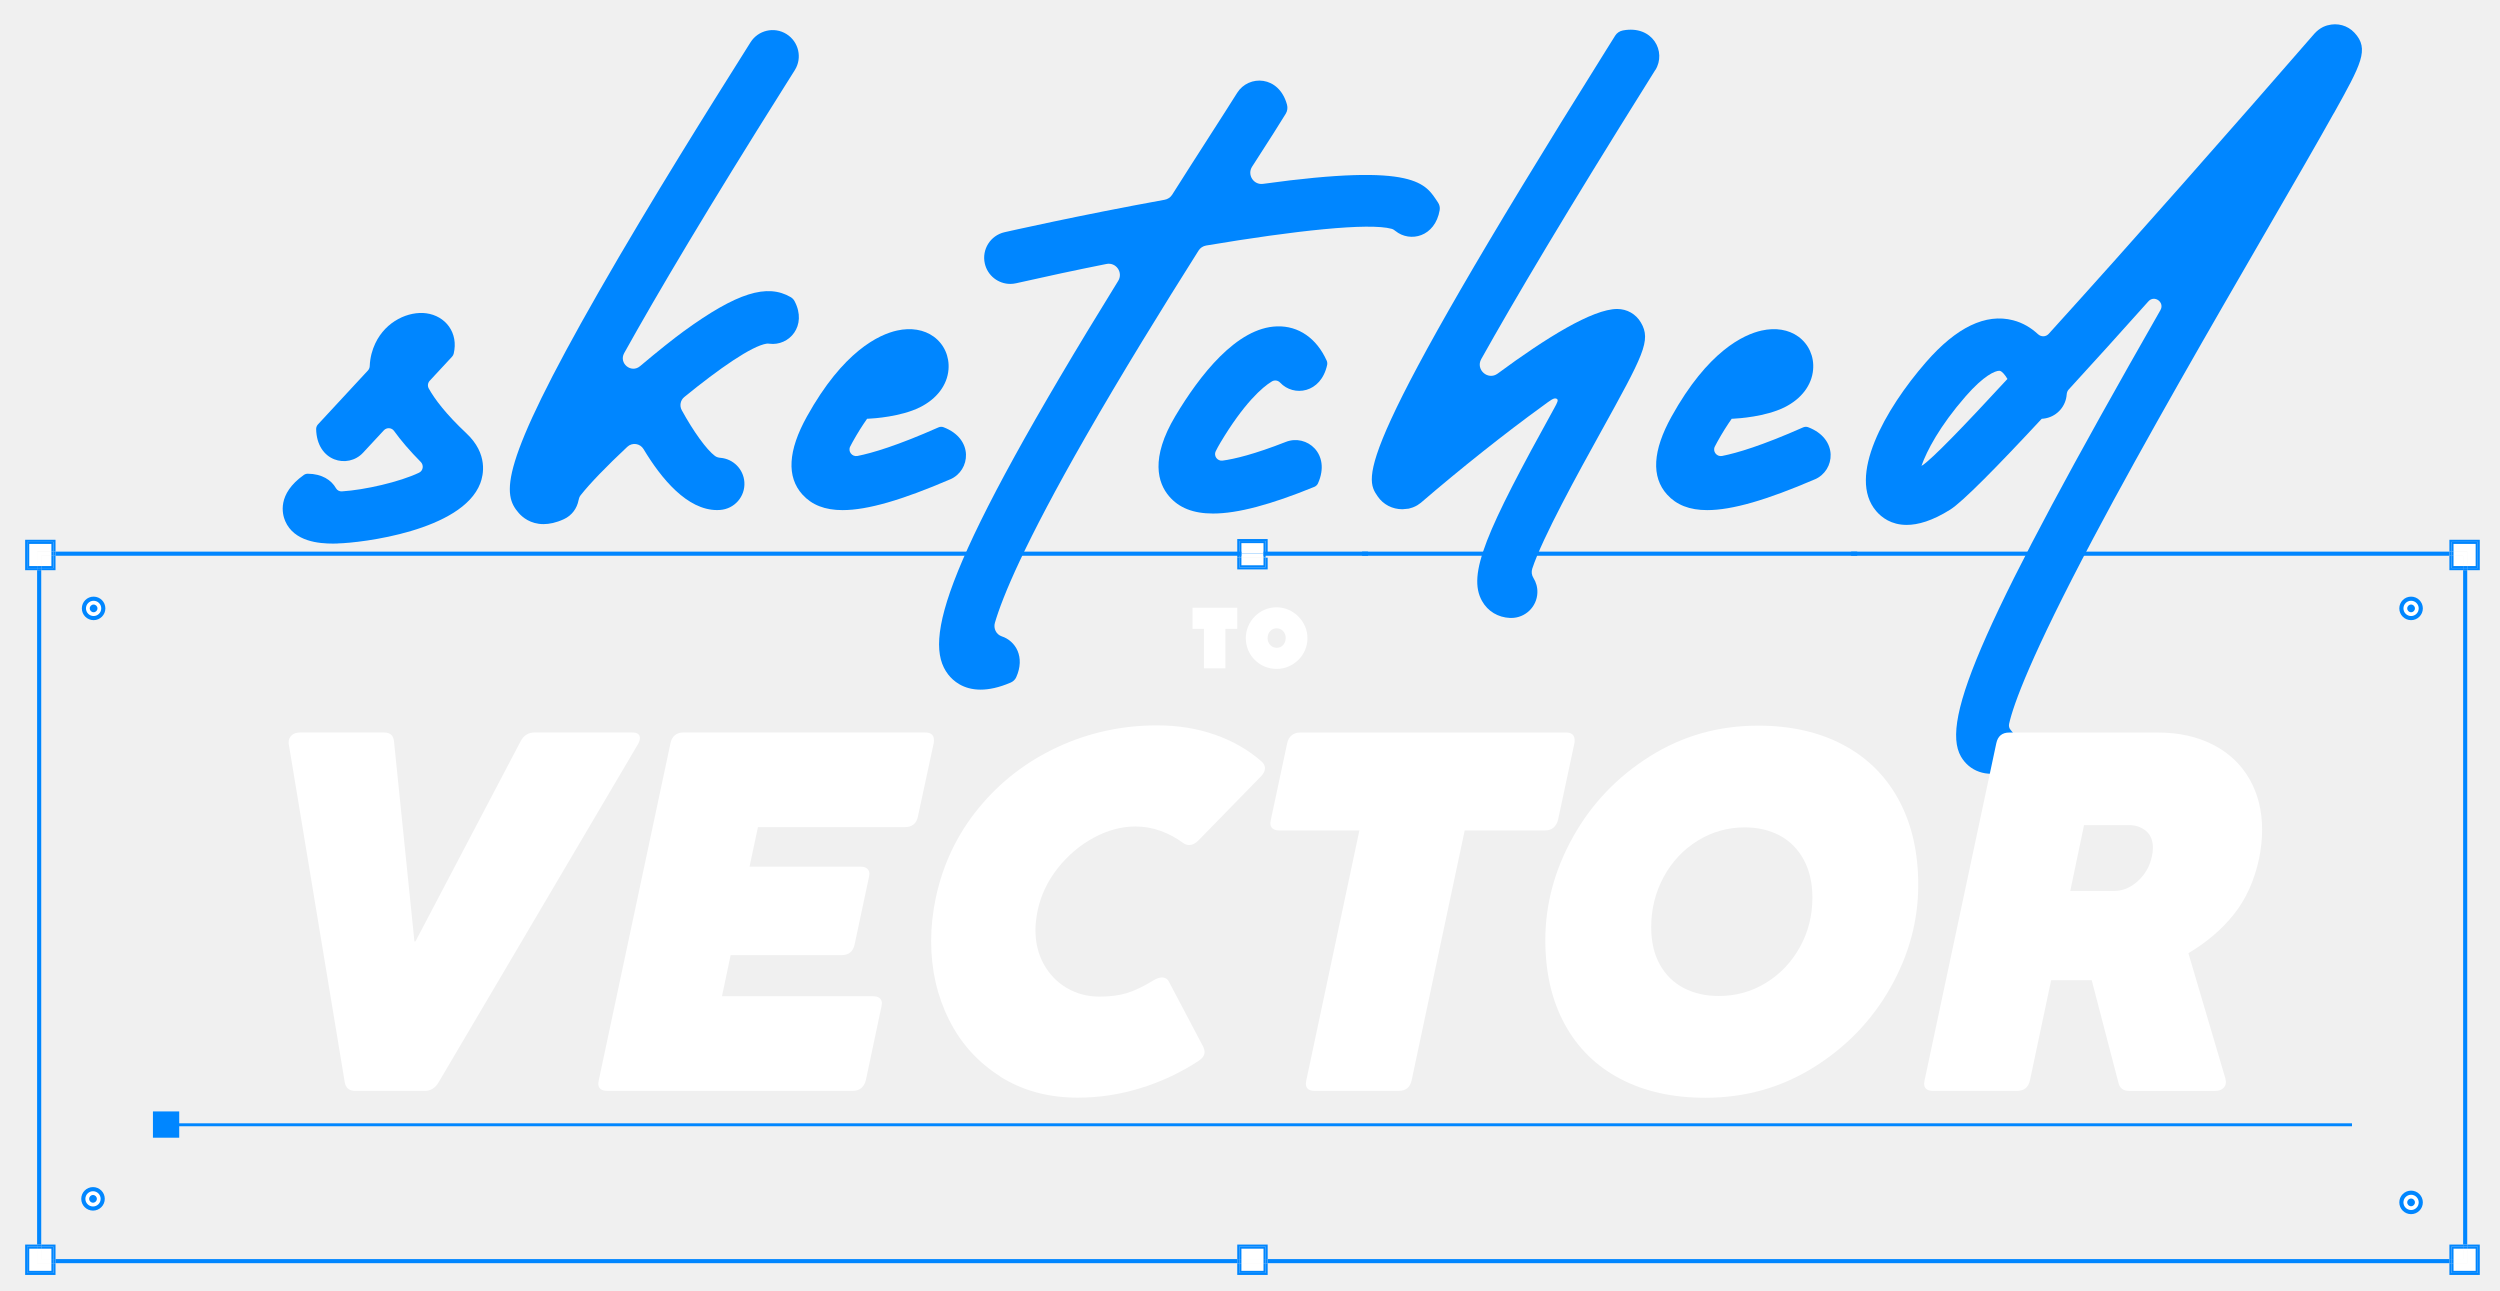
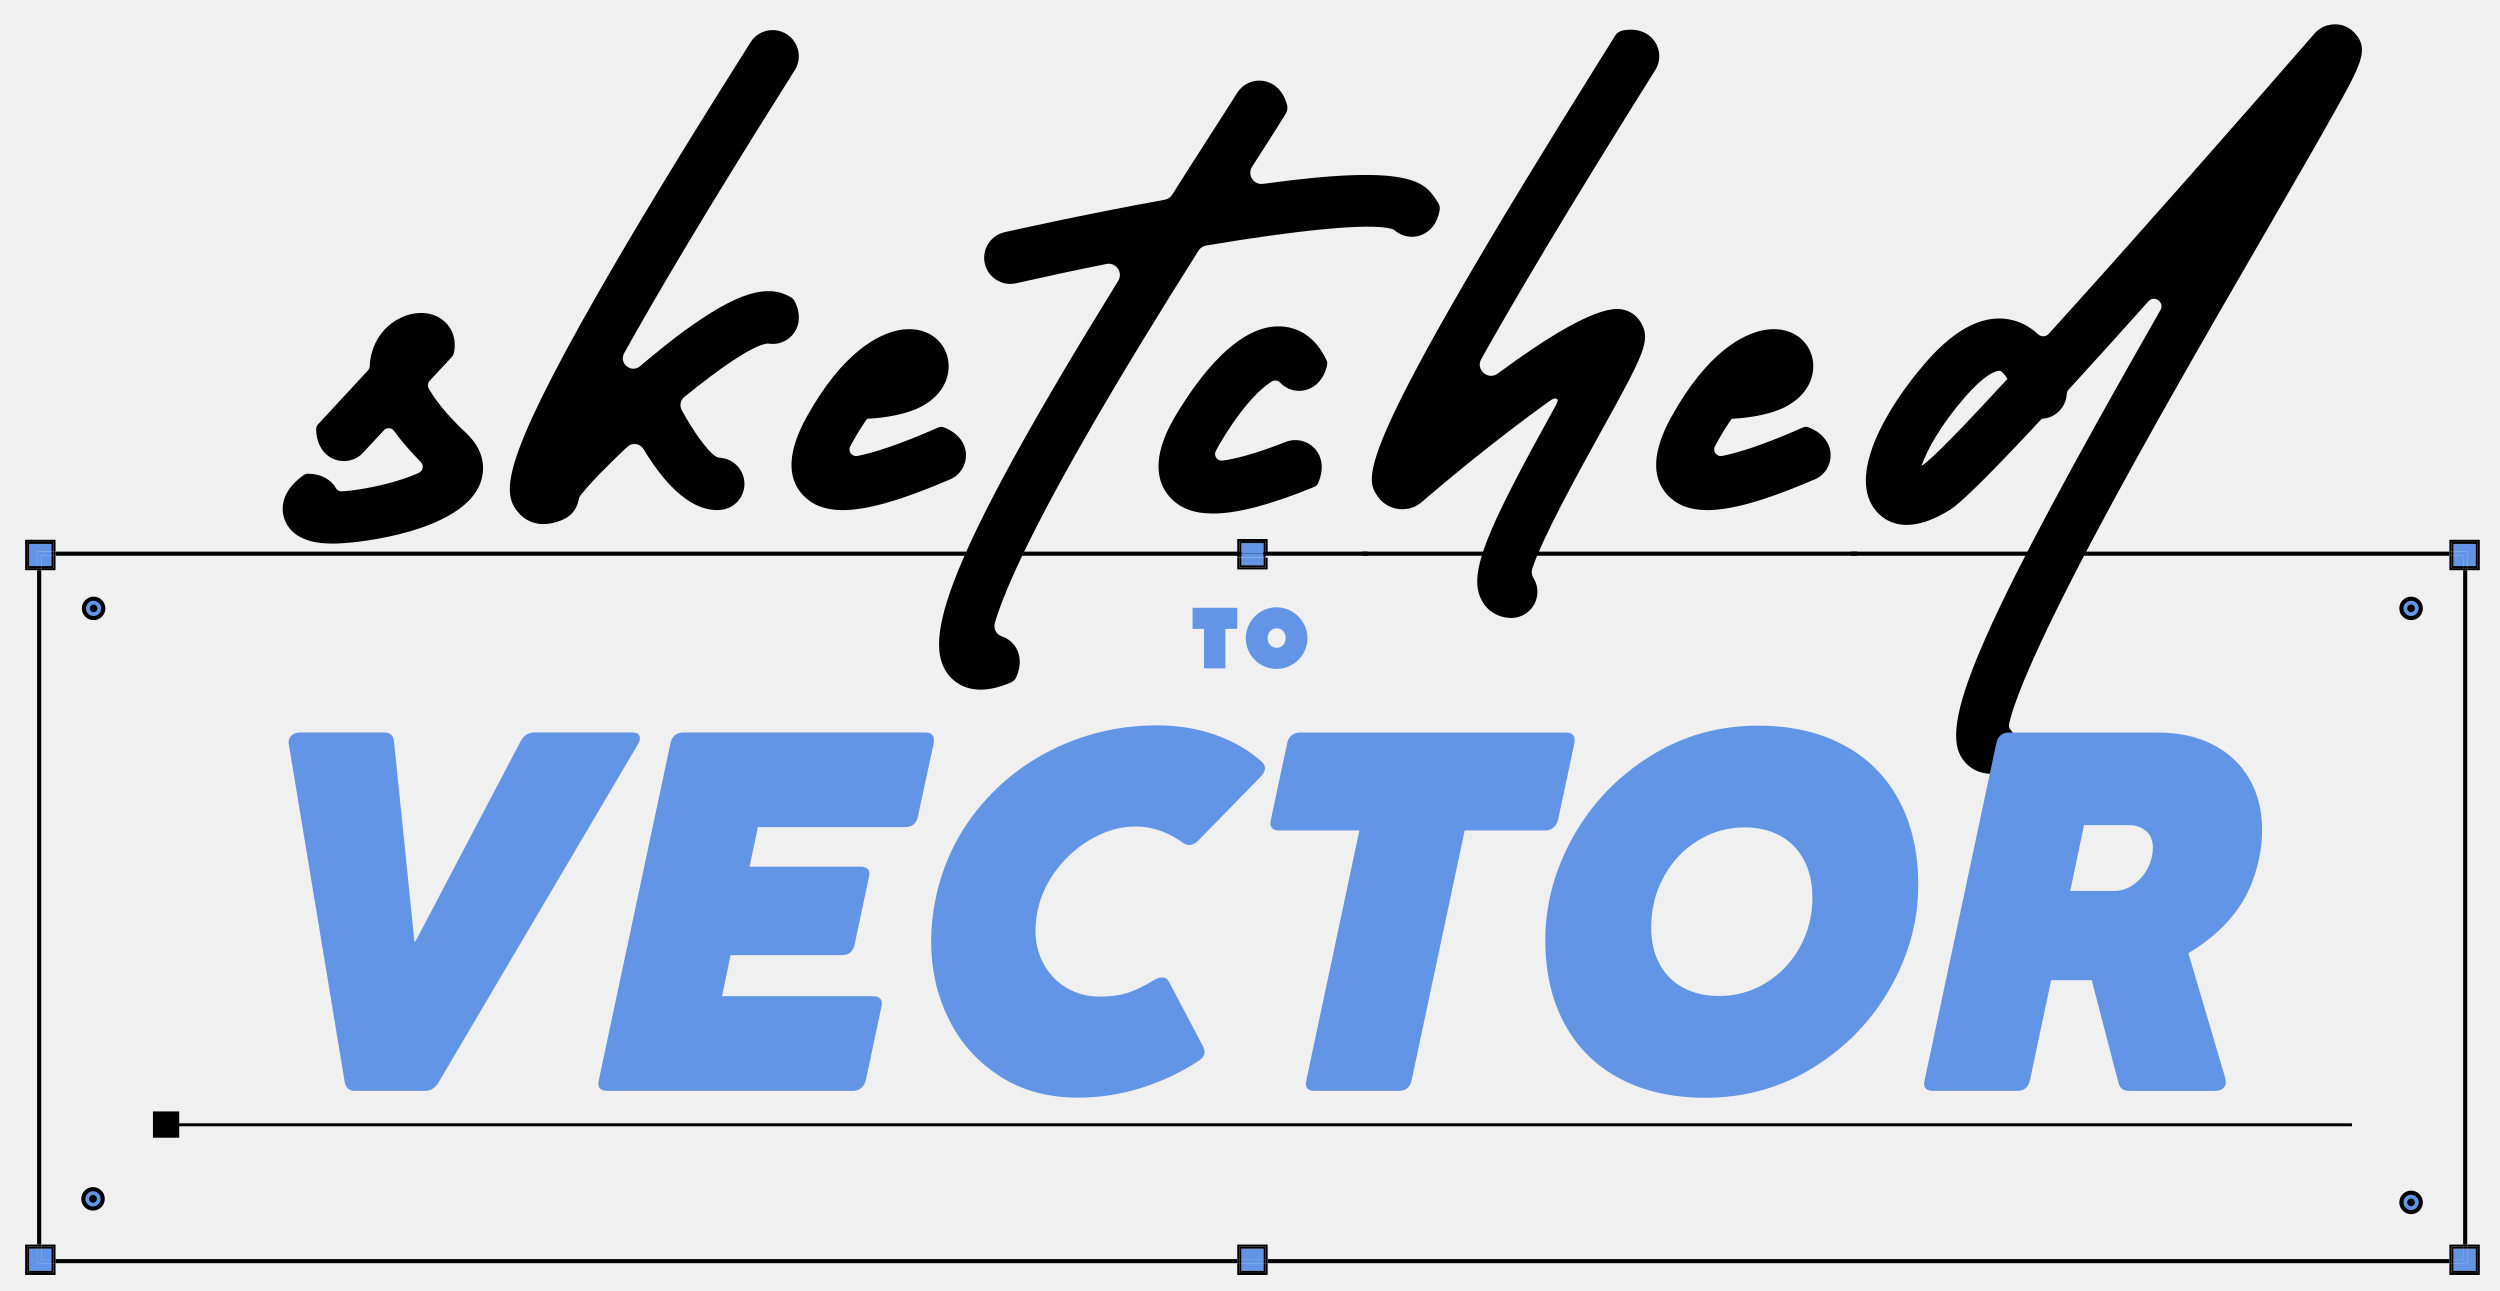
<svg xmlns="http://www.w3.org/2000/svg" id="Layer_1" version="1.1" viewBox="0 0 635.4 328.06">
  <defs>
    <style>
      .st0 {
        isolation: isolate;
      }

      .st1 {
-         fill: #fff;
+         fill: #6395e6;
      }

      .st2 {
-         fill: #0086ff;
+         fill: #000000;
      }
    </style>
  </defs>
  <g class="st0">
    <g class="st0">
      <path class="st2" d="M85.81,138.14c-.34,0-.74.02-1.19.02-3.48,0-9.87-.48-12.13-5.72-.76-1.77-2.1-6.86,4.71-11.71.29-.21.66-.33,1.02-.33,3.61.03,6,1.61,7.18,3.7.3.53.89.83,1.5.79,5.82-.37,14.67-2.4,19.59-4.74,1.06-.5,1.28-1.9.45-2.74-2.78-2.81-5.02-5.43-6.8-7.9-.62-.85-1.87-.91-2.59-.13l-5.28,5.69c-3.84,4.14-11.74,2.29-11.92-6.02,0-.43.17-.86.46-1.18l12.72-13.73c.27-.29.42-.69.44-1.09.09-2.25.65-4.16,1.41-5.77,2.73-5.77,8.57-8.22,12.92-7.66,4.94.64,8.28,4.98,7.01,10.27-.07.29-.22.55-.42.77l-5.67,6.11c-.5.54-.6,1.33-.25,1.96,1.51,2.71,4.33,6.48,9.57,11.4,5.58,5.24,4.32,10.65,3.52,12.73-4.63,12.04-30.17,15.13-36.25,15.26v.02Z" />
      <path class="st2" d="M200.97,75.52c.41.24.77.61.99,1.04,3.27,6.28-1.41,11.46-6.42,10.8-.22-.03-.44-.05-.67-.02-3.79.56-12.17,6.4-20.95,13.57-1,.81-1.26,2.23-.64,3.35,2.92,5.34,6.3,10.05,8.44,11.63.41.3.9.43,1.41.47,3.21.27,5.83,2.86,6.06,6.17.25,3.67-2.52,6.83-6.18,7.08-.25.02-.49.03-.74.03-7.61,0-14.18-7.96-18.71-15.5-.88-1.46-2.87-1.75-4.12-.58-5.18,4.85-9.52,9.32-11.88,12.33-.29.37-.43.8-.52,1.26-.39,2.05-1.7,3.88-3.74,4.81-1.98.91-3.7,1.25-5.17,1.25-3.34,0-5.38-1.79-6.27-2.8-4.19-4.79-5.19-11.62,20.28-56.17,13.42-23.48,29.38-48.81,36.19-59.63l2.41-3.84c1.95-3.11,6.04-4.06,9.16-2.11,3.11,1.95,4.06,6.05,2.11,9.16l-2.44,3.88c-19.59,31.11-32.48,52.85-40.93,68.05-1.43,2.58,1.79,5.22,4.04,3.31,4.6-3.88,8.65-7.09,11.13-8.89,13.51-9.82,21.16-12.13,27.14-8.66h.02Z" />
      <path class="st2" d="M241.49,121.83c-12.21,5.25-21,7.82-27.33,7.82-4.55,0-7.83-1.33-10.21-3.95-4.06-4.49-3.68-11.16,1.12-19.81,9.24-16.66,18.33-20.86,22.92-21.88,3.54-.79,6.85-.24,9.31,1.54,2.64,1.91,4.05,5.05,3.77,8.38-.33,3.97-2.99,7.47-7.29,9.6-4.83,2.39-11.71,2.83-13.03,2.89-.12,0-.24.01-.36,0-1.19,1.68-2.42,3.63-3.69,5.91-.22.41-.43.79-.61,1.15-.64,1.24.46,2.67,1.83,2.41,3.75-.74,10.13-2.63,20.59-7.26.4-.18.88-.21,1.29-.05,7.78,2.96,6.89,11.03,1.69,13.26h0Z" />
      <path class="st2" d="M365.92,53.36c-1.18,6.9-7.55,8.34-11.25,5.35-.29-.24-.6-.45-.96-.55-5.75-1.6-24.57.45-47.14,4.24-.8.13-1.51.6-1.94,1.28-9.09,14.4-19.52,31.28-28.76,47.42-15.5,27.05-21.08,40.58-23.01,47.2-.41,1.42.33,2.96,1.74,3.43,3.53,1.17,6,5.23,3.68,10.4-.27.61-.81,1.1-1.42,1.36-3.01,1.29-5.53,1.79-7.63,1.79-4.46,0-7-2.25-8.26-3.88-6.55-8.5-1.13-28.22,43.23-100.01,1.31-2.12-.53-4.79-2.98-4.3-7.72,1.54-15.47,3.2-22.96,4.9-.5.11-.99.17-1.48.17-3.04,0-5.78-2.09-6.48-5.18-.81-3.58,1.43-7.14,5.01-7.96.21-.05,19.23-4.36,40.7-8.25.78-.14,1.47-.6,1.9-1.27,3.05-4.81,6.23-9.81,9.58-15.01,3-4.67,5.39-8.4,6.94-10.88,2.91-4.65,10.62-4.47,12.67,2.97.21.78.12,1.61-.3,2.3-1.37,2.28-4.25,6.77-8.13,12.8-.14.22-.29.45-.44.68-1.31,2.05.38,4.7,2.78,4.37,39.17-5.42,41.27,0,44.44,4.69.39.57.58,1.27.46,1.96v-.02Z" />
      <path class="st2" d="M308.99,114.67c-.59,1.2.41,2.57,1.73,2.4,3-.4,8.02-1.59,16.1-4.76,5.25-2.06,11.55,3.01,8.15,10.56-.18.39-.53.71-.92.87-11.08,4.53-19.5,6.78-25.75,6.78-5.06,0-8.69-1.47-11.18-4.41-2.83-3.33-4.84-9.58,1.63-20.41,6.12-10.24,15.57-22.49,25.86-22.75,5.41-.16,10.02,3.01,12.58,8.71.15.33.19.72.12,1.08-1.58,7.26-8.53,8.17-11.96,4.5-.54-.58-1.4-.7-2.08-.3-2.44,1.46-7.13,5.58-13.1,15.58-.47.79-.86,1.51-1.17,2.15h0Z" />
      <path class="st2" d="M420.68,17.83l-1.39,2.23c-21.03,33.58-34.37,56.1-42.82,71.21-1.49,2.67,1.72,5.5,4.18,3.68,12.26-9.06,24.14-16.42,30.37-16.42,2.51,0,4.76,1.28,6.02,3.43,2.69,4.56.7,8.17-10.35,28.15-5.36,9.7-14.67,26.53-17.25,34.42-.26.79-.15,1.65.29,2.35.69,1.1,1.07,2.41,1.01,3.81-.15,3.57-3.09,6.37-6.64,6.37h-.28c-3.08-.13-5.68-1.69-7.14-4.3-3.81-6.77,1-17.64,18.38-49.08.76-1.37,1.06-2,.65-2.29-.7-.49-1.72.42-3.54,1.74-9.51,6.88-20.98,15.99-31.05,24.66-.09.08-.2.13-.3.21-.19.15-.39.29-.6.42-.18.11-.36.2-.55.29-.2.1-.4.19-.6.26-.22.08-.44.14-.67.2-.13.03-.24.09-.37.11-.08.02-.16,0-.25.02-.19.03-.39.04-.58.06-.25.02-.51.07-.76.07-2.54,0-4.87-1.18-6.3-3.28-3.32-4.86-6.76-9.87,57.91-113.15l2.47-3.95c.43-.69,1.14-1.15,1.94-1.31,7.6-1.44,11.17,5.43,8.25,10.09h-.03Z" />
      <path class="st2" d="M461.25,121.83c-12.21,5.25-21,7.82-27.33,7.82-4.55,0-7.83-1.33-10.21-3.95-4.06-4.49-3.68-11.16,1.12-19.81,9.24-16.66,18.33-20.86,22.92-21.88,3.54-.79,6.85-.24,9.31,1.54,2.64,1.91,4.05,5.05,3.76,8.38-.33,3.97-2.99,7.47-7.29,9.6-4.83,2.39-11.71,2.83-13.03,2.89-.12,0-.24.01-.36,0-1.19,1.68-2.42,3.63-3.68,5.91-.22.41-.43.79-.61,1.15-.64,1.24.46,2.67,1.83,2.41,3.75-.74,10.13-2.63,20.59-7.26.4-.18.88-.21,1.29-.05,7.78,2.96,6.89,11.03,1.69,13.26h0Z" />
      <path class="st2" d="M593.16,28.77c-4.25,7.63-10.31,18.1-17.32,30.21-13.57,23.45-30.47,52.64-43.8,77.79-15.92,30.03-20.3,42.27-21.4,47.17-.13.57,0,1.17.4,1.6,2.18,2.39,2.63,6.38-.58,10-.23.26-.55.47-.89.58-4.73,1.48-9.02-.12-11.17-3.83-5.34-9.27,5.78-34.82,50.7-113.48,1.13-1.98-1.54-3.92-3.06-2.22-6.95,7.78-13.87,15.44-20.28,22.43-.31.34-.46.78-.49,1.24-.2,2.89-2.29,5.41-5.26,6.04-.37.08-.73.12-1.09.14-11.28,12.14-20.1,21.11-23.24,23.08-4.58,2.88-8.22,3.89-11.08,3.89-3.91,0-6.36-1.89-7.74-3.5-7.43-8.69,2.17-25.83,12.65-37.86,7.73-8.88,15.18-12.46,22.14-10.65,2.53.66,4.62,1.95,6.33,3.54.79.73,1.99.71,2.71-.08,21.03-23.18,47.95-53.75,67.53-76.3,0,0,.01-.02.02-.02.02-.02.04-.04.05-.06.02-.02.05-.04.07-.06.24-.27.5-.51.79-.74.08-.07.17-.13.26-.2.27-.2.55-.37.85-.53.05-.03.11-.07.16-.09h0c.38-.18.76-.32,1.15-.43h.04c2.45-.68,5.06.01,6.81,1.9,3.84,4.14,1.73,7.92-5.26,20.48v-.04ZM510.21,96.31c-.66-1.11-1.36-1.91-1.91-2.05-.05-.01-.12-.02-.2-.02-.97,0-3.84,1.12-8.55,6.53-6.59,7.57-9.83,13.79-11.19,17.64.08-.05.17-.1.26-.16,2.45-1.6,10.58-9.99,21.6-21.95h-.01Z" />
    </g>
  </g>
  <g>
    <g>
      <path class="st1" d="M107.91,277.26h-17.63c-1.51,0-2.4-.73-2.66-2.21l-14.2-85.77c-.04-.13-.06-.32-.06-.58,0-.73.26-1.34.78-1.82.52-.48,1.23-.71,2.14-.71h21.33c1.56,0,2.4.76,2.53,2.27l5.19,50.83h.26l26.71-50.83c.78-1.51,1.97-2.27,3.57-2.27h24.83c1.3,0,1.94.48,1.94,1.43,0,.48-.19,1.04-.58,1.69l-50.57,85.77c-.86,1.47-2.05,2.21-3.57,2.21h-.01Z" />
      <path class="st1" d="M218.9,276.54c-.56.48-1.28.71-2.14.71h-62.43c-1.51,0-2.27-.63-2.27-1.88,0-.13.04-.41.13-.84l18.22-85.64c.17-.86.54-1.53,1.1-2.01.56-.48,1.3-.71,2.2-.71h61.46c1.47,0,2.2.65,2.2,1.94,0,.35-.02.61-.06.78l-4.02,18.67c-.17.87-.54,1.52-1.1,1.98-.56.45-1.28.68-2.14.68h-37.41l-2.14,10.05h28.2c.73,0,1.3.16,1.69.49.39.32.58.79.58,1.39,0,.13-.04.41-.13.84l-3.63,17.05c-.39,1.82-1.49,2.72-3.31,2.72h-28.2l-2.2,10.44h38.38c.73,0,1.3.16,1.69.49.39.32.58.77.58,1.33,0,.13-.04.41-.13.84l-3.95,18.67c-.22.87-.61,1.54-1.17,2.01h0Z" />
      <path class="st1" d="M254.23,273.59c-5.66-3.57-10.01-8.37-13.03-14.42-3.03-6.05-4.54-12.71-4.54-19.97,0-3.63.39-7.28,1.17-10.96,1.82-8.6,5.46-16.23,10.92-22.88,5.47-6.66,12.16-11.82,20.06-15.49,7.91-3.67,16.34-5.51,25.28-5.51,5.32,0,10.24.8,14.78,2.4,4.54,1.6,8.47,3.87,11.8,6.81.56.52.84,1.08.84,1.69,0,.69-.37,1.4-1.1,2.14l-15.82,16.21c-.78.78-1.56,1.17-2.33,1.17-.56,0-1.1-.19-1.62-.58-1.69-1.25-3.57-2.26-5.64-3.01-2.08-.76-4.21-1.13-6.42-1.13-3.54,0-7.08.95-10.6,2.85-3.52,1.9-6.58,4.5-9.17,7.78-2.59,3.29-4.3,6.92-5.12,10.89-.35,1.82-.52,3.41-.52,4.8,0,3.24.71,6.15,2.14,8.72,1.43,2.57,3.38,4.58,5.87,6.03s5.24,2.17,8.27,2.17c2.64,0,4.94-.29,6.9-.88s4.29-1.7,6.97-3.34c.73-.43,1.4-.65,2.01-.65.82,0,1.43.39,1.81,1.17l8.62,16.34c.26.52.39,1,.39,1.43,0,.82-.48,1.56-1.43,2.21-4.62,3.03-9.56,5.35-14.81,6.97s-10.58,2.43-15.98,2.43c-7.48,0-14.05-1.78-19.71-5.35v-.04h.01Z" />
      <path class="st1" d="M355.49,277.26h-21.33c-1.51,0-2.27-.63-2.27-1.88,0-.13.04-.41.13-.84l13.48-63.47h-20.36c-.74,0-1.3-.16-1.69-.49-.39-.32-.58-.79-.58-1.39,0-.13.04-.41.13-.84l4.15-19.45c.17-.86.55-1.53,1.14-2.01.58-.48,1.31-.71,2.17-.71h67.55c1.47,0,2.2.65,2.2,1.94,0,.35-.02.61-.06.78l-4.15,19.45c-.22.87-.61,1.53-1.17,2.01-.56.48-1.28.71-2.14.71h-20.42l-13.48,63.47c-.39,1.82-1.49,2.72-3.31,2.72h0Z" />
      <path class="st1" d="M411.79,274.18c-6.12-3.22-10.82-7.84-14.1-13.87-3.29-6.03-4.93-13.15-4.93-21.36,0-9.12,2.36-17.88,7.07-26.29,4.71-8.41,11.21-15.21,19.48-20.42,8.28-5.21,17.45-7.81,27.52-7.81,8.3,0,15.51,1.63,21.65,4.89,6.14,3.26,10.85,7.94,14.13,14.03,3.29,6.09,4.93,13.29,4.93,21.59,0,9.08-2.36,17.77-7.07,26.09-4.71,8.32-11.21,15.06-19.48,20.23-8.28,5.16-17.47,7.75-27.58,7.75-8.3,0-15.51-1.61-21.62-4.83h0ZM448.84,249.8c3.63-2.23,6.5-5.25,8.62-9.08s3.18-8.01,3.18-12.54c0-3.76-.74-6.99-2.21-9.69s-3.5-4.74-6.09-6.13c-2.59-1.38-5.55-2.07-8.88-2.07-4.32,0-8.31,1.12-11.96,3.37s-6.54,5.32-8.65,9.21-3.18,8.15-3.18,12.77c0,3.72.73,6.89,2.21,9.53,1.47,2.64,3.5,4.62,6.09,5.96s5.55,2.01,8.88,2.01c4.37,0,8.36-1.11,11.99-3.34Z" />
      <path class="st1" d="M489.03,275.38c0-.13.04-.41.13-.84l18.22-85.64c.39-1.82,1.49-2.72,3.31-2.72h37.67c5.4,0,10.11,1.04,14.13,3.11s7.1,4.98,9.24,8.72,3.21,8.03,3.21,12.87c0,2.38-.26,4.84-.78,7.39-1.21,5.58-3.34,10.28-6.39,14.1-3.05,3.83-6.9,7.12-11.57,9.89l9.4,31.83c.09.43.13.74.13.91,0,.69-.25,1.24-.75,1.65s-1.18.62-2.04.62h-21.78c-1.47,0-2.38-.67-2.72-2.01l-6.81-26.13h-10.31l-5.38,25.41c-.39,1.82-1.49,2.72-3.31,2.72h-21.33c-1.51,0-2.27-.63-2.27-1.88h0ZM543.39,223.9c1.84-1.69,3.02-3.76,3.53-6.22.17-.69.26-1.43.26-2.2,0-1.9-.6-3.34-1.78-4.31-1.19-.97-2.63-1.46-4.31-1.46h-11.41l-3.5,16.73h11.15c2.2,0,4.22-.84,6.06-2.53h0Z" />
    </g>
    <g>
      <g>
        <rect class="st2" x="43.32" y="285.5" width="554.46" height=".75" />
        <rect class="st2" x="38.87" y="282.48" width="6.68" height="6.68" />
      </g>
      <g>
        <rect class="st2" x="9.43" y="144.92" width="1.05" height="171.4" />
        <path class="st2" d="M470.48,140.2v1.05h152.05v-1.05h-152.05Z" />
        <rect class="st2" x="322.19" y="320.01" width="300.35" height="1.04" />
        <rect class="st2" x="14.11" y="140.2" width="333.59" height="1.05" />
        <rect class="st2" x="14.11" y="320.01" width="300.35" height="1.04" />
        <rect class="st2" x="626.03" y="144.92" width="1.04" height="171.4" />
        <rect class="st2" x="346.18" y="140.2" width="125.85" height="1.05" />
        <polygon class="st1" points="9.43 317.36 7.43 317.36 7.43 323 13.07 323 13.07 321.06 9.43 321.06 9.43 317.36" />
        <rect class="st1" x="10.48" y="317.36" width="2.59" height="2.65" />
        <polygon class="st1" points="9.43 321.06 13.07 321.06 13.07 320.01 10.48 320.01 10.48 317.36 9.43 317.36 9.43 321.06" />
        <polygon class="st2" points="13.59 316.84 13.59 320.01 14.11 320.01 14.11 316.32 10.48 316.32 10.48 316.84 13.59 316.84" />
        <polygon class="st2" points="13.59 323.52 6.91 323.52 6.91 316.84 9.43 316.84 9.43 316.32 6.39 316.32 6.39 324.04 14.11 324.04 14.11 321.06 13.59 321.06 13.59 323.52" />
        <rect class="st2" x="13.59" y="320.01" width=".52" height="1.04" />
        <rect class="st2" x="9.43" y="316.32" width="1.05" height=".52" />
        <polygon class="st2" points="13.07 323 7.43 323 7.43 317.36 9.43 317.36 9.43 316.84 6.91 316.84 6.91 323.52 13.59 323.52 13.59 321.06 13.07 321.06 13.07 323" />
        <polygon class="st2" points="10.48 316.84 10.48 317.36 13.07 317.36 13.07 320.01 13.59 320.01 13.59 316.84 10.48 316.84" />
        <rect class="st2" x="9.43" y="316.84" width="1.05" height=".52" />
        <rect class="st2" x="13.07" y="320.01" width=".52" height="1.04" />
        <polygon class="st1" points="13.07 140.2 13.07 138.24 7.43 138.24 7.43 143.87 9.43 143.87 9.43 140.2 13.07 140.2" />
        <rect class="st1" x="10.48" y="141.25" width="2.59" height="2.63" />
        <polygon class="st1" points="9.43 140.2 9.43 143.87 10.48 143.87 10.48 141.25 13.07 141.25 13.07 140.2 9.43 140.2" />
        <polygon class="st2" points="13.59 144.4 10.48 144.4 10.48 144.92 14.11 144.92 14.11 141.25 13.59 141.25 13.59 144.4" />
        <polygon class="st2" points="6.91 144.4 6.91 137.72 13.59 137.72 13.59 140.2 14.11 140.2 14.11 137.19 6.39 137.19 6.39 144.92 9.43 144.92 9.43 144.4 6.91 144.4" />
        <rect class="st2" x="9.43" y="144.4" width="1.05" height=".52" />
        <rect class="st2" x="13.59" y="140.2" width=".52" height="1.05" />
        <polygon class="st2" points="13.59 141.25 13.07 141.25 13.07 143.87 10.48 143.87 10.48 144.4 13.59 144.4 13.59 141.25" />
        <polygon class="st2" points="7.43 143.87 7.43 138.24 13.07 138.24 13.07 140.2 13.59 140.2 13.59 137.72 6.91 137.72 6.91 144.4 9.43 144.4 9.43 143.87 7.43 143.87" />
        <rect class="st2" x="13.07" y="140.2" width=".52" height="1.05" />
        <rect class="st2" x="9.43" y="143.87" width="1.05" height=".52" />
        <polygon class="st1" points="623.58 321.06 623.58 323 629.22 323 629.22 317.36 627.07 317.36 627.07 321.06 623.58 321.06" />
        <rect class="st1" x="623.58" y="317.36" width="2.44" height="2.65" />
        <polygon class="st1" points="627.07 321.06 627.07 317.36 626.03 317.36 626.03 320.01 623.58 320.01 623.58 321.06 627.07 321.06" />
        <polygon class="st2" points="623.06 316.84 626.03 316.84 626.03 316.32 622.54 316.32 622.54 320.01 623.06 320.01 623.06 316.84" />
        <polygon class="st2" points="629.74 316.84 629.74 323.52 623.06 323.52 623.06 321.06 622.54 321.06 622.54 324.04 630.26 324.04 630.26 316.32 627.07 316.32 627.07 316.84 629.74 316.84" />
        <rect class="st2" x="622.54" y="320.01" width=".52" height="1.04" />
        <rect class="st2" x="626.03" y="316.32" width="1.04" height=".52" />
        <polygon class="st2" points="629.22 317.36 629.22 323 623.58 323 623.58 321.06 623.06 321.06 623.06 323.52 629.74 323.52 629.74 316.84 627.07 316.84 627.07 317.36 629.22 317.36" />
        <polygon class="st2" points="623.06 320.01 623.58 320.01 623.58 317.36 626.03 317.36 626.03 316.84 623.06 316.84 623.06 320.01" />
        <rect class="st2" x="626.03" y="316.84" width="1.04" height=".52" />
        <rect class="st2" x="623.06" y="320.01" width=".52" height="1.04" />
        <polygon class="st1" points="627.07 143.87 629.22 143.87 629.22 138.24 623.58 138.24 623.58 140.2 627.07 140.2 627.07 143.87" />
        <rect class="st1" x="623.58" y="141.25" width="2.44" height="2.63" />
        <polygon class="st1" points="626.03 141.25 626.03 143.87 627.07 143.87 627.07 140.2 623.58 140.2 623.58 141.25 626.03 141.25" />
        <polygon class="st2" points="623.06 137.72 629.74 137.72 629.74 144.4 627.07 144.4 627.07 144.92 630.26 144.92 630.26 137.19 622.54 137.19 622.54 140.2 623.06 140.2 623.06 137.72" />
        <polygon class="st2" points="623.06 144.4 623.06 141.25 622.54 141.25 622.54 144.92 626.03 144.92 626.03 144.4 623.06 144.4" />
        <rect class="st2" x="626.03" y="144.4" width="1.04" height=".52" />
        <rect class="st2" x="622.54" y="140.2" width=".52" height="1.05" />
        <polygon class="st2" points="629.74 137.72 623.06 137.72 623.06 140.2 623.58 140.2 623.58 138.24 629.22 138.24 629.22 143.87 627.07 143.87 627.07 144.4 629.74 144.4 629.74 137.72" />
        <polygon class="st2" points="623.58 143.87 623.58 141.25 623.06 141.25 623.06 144.4 626.03 144.4 626.03 143.87 623.58 143.87" />
        <rect class="st2" x="626.03" y="143.87" width="1.04" height=".52" />
        <rect class="st2" x="623.06" y="140.2" width=".52" height="1.05" />
        <rect class="st1" x="315.51" y="317.36" width="5.63" height="2.65" />
        <rect class="st1" x="315.51" y="321.06" width="5.63" height="1.94" />
        <rect class="st1" x="315.51" y="320.01" width="5.63" height="1.04" />
        <polygon class="st2" points="321.66 323.52 314.99 323.52 314.99 321.06 314.46 321.06 314.46 324.04 322.19 324.04 322.19 321.06 321.66 321.06 321.66 323.52" />
        <polygon class="st2" points="314.99 316.84 321.66 316.84 321.66 320.01 322.19 320.01 322.19 316.32 314.46 316.32 314.46 320.01 314.99 320.01 314.99 316.84" />
        <rect class="st2" x="321.66" y="320.01" width=".52" height="1.04" />
        <rect class="st2" x="314.46" y="320.01" width=".52" height="1.04" />
        <polygon class="st2" points="321.14 323 315.51 323 315.51 321.06 314.99 321.06 314.99 323.52 321.66 323.52 321.66 321.06 321.14 321.06 321.14 323" />
        <polygon class="st2" points="314.99 316.84 314.99 320.01 315.51 320.01 315.51 317.36 321.14 317.36 321.14 320.01 321.66 320.01 321.66 316.84 314.99 316.84" />
        <rect class="st2" x="314.99" y="320.01" width=".52" height="1.04" />
        <rect class="st2" x="321.14" y="320.01" width=".52" height="1.04" />
        <rect class="st1" x="315.51" y="138.04" width="5.63" height="2.65" />
        <rect class="st1" x="315.51" y="141.74" width="5.63" height="1.94" />
        <rect class="st1" x="315.51" y="140.69" width="5.63" height="1.04" />
        <polygon class="st2" points="321.66 144.2 314.99 144.2 314.99 141.74 314.46 141.74 314.46 144.72 322.19 144.72 322.19 141.74 321.66 141.74 321.66 144.2" />
        <polygon class="st2" points="314.99 137.52 321.66 137.52 321.66 140.69 322.19 140.69 322.19 137 314.46 137 314.46 140.69 314.99 140.69 314.99 137.52" />
        <rect class="st2" x="314.46" y="140.69" width=".52" height="1.04" />
        <polygon class="st2" points="321.14 143.68 315.51 143.68 315.51 141.74 314.99 141.74 314.99 144.2 321.66 144.2 321.66 141.74 321.14 141.74 321.14 143.68" />
        <polygon class="st2" points="314.99 137.52 314.99 140.69 315.51 140.69 315.51 138.04 321.14 138.04 321.14 140.69 321.66 140.69 321.66 137.52 314.99 137.52" />
        <rect class="st2" x="314.99" y="140.69" width=".52" height="1.04" />
        <rect class="st2" x="321.14" y="140.69" width=".52" height="1.04" />
      </g>
    </g>
    <g>
      <g>
        <circle class="st1" cx="23.64" cy="304.7" r="2.47" />
        <path class="st2" d="M23.64,307.69c-1.65,0-2.99-1.34-2.99-2.99s1.34-2.99,2.99-2.99,2.99,1.34,2.99,2.99-1.34,2.99-2.99,2.99ZM23.64,302.76c-1.07,0-1.94.87-1.94,1.94s.87,1.94,1.94,1.94,1.94-.87,1.94-1.94-.87-1.94-1.94-1.94Z" />
      </g>
      <circle class="st2" cx="23.64" cy="304.7" r=".98" />
    </g>
    <g>
      <g>
        <g>
          <circle class="st1" cx="23.79" cy="154.63" r="2.47" />
          <path class="st2" d="M23.79,157.62c-1.65,0-2.99-1.34-2.99-2.99s1.34-2.99,2.99-2.99,2.99,1.34,2.99,2.99-1.34,2.99-2.99,2.99ZM23.79,152.69c-1.07,0-1.94.87-1.94,1.94s.87,1.94,1.94,1.94,1.94-.87,1.94-1.94-.87-1.94-1.94-1.94Z" />
        </g>
        <circle class="st2" cx="23.79" cy="154.63" r=".98" />
      </g>
      <g>
        <g>
          <circle class="st1" cx="612.8" cy="154.63" r="2.47" />
          <path class="st2" d="M612.8,157.62c-1.65,0-2.99-1.34-2.99-2.99s1.34-2.99,2.99-2.99,2.99,1.34,2.99,2.99-1.34,2.99-2.99,2.99ZM612.8,152.69c-1.07,0-1.94.87-1.94,1.94s.87,1.94,1.94,1.94,1.94-.87,1.94-1.94-.87-1.94-1.94-1.94Z" />
        </g>
        <circle class="st2" cx="612.8" cy="154.63" r=".98" />
        <g>
          <circle class="st1" cx="612.8" cy="305.6" r="2.47" />
          <path class="st2" d="M612.8,308.59c-1.65,0-2.99-1.34-2.99-2.99s1.34-2.99,2.99-2.99,2.99,1.34,2.99,2.99-1.34,2.99-2.99,2.99ZM612.8,303.66c-1.07,0-1.94.87-1.94,1.94s.87,1.94,1.94,1.94,1.94-.87,1.94-1.94-.87-1.94-1.94-1.94Z" />
        </g>
        <circle class="st2" cx="612.8" cy="305.6" r=".98" />
      </g>
    </g>
  </g>
  <g>
    <polygon class="st1" points="303.1 159.83 306 159.83 306 169.87 311.44 169.87 311.44 159.83 314.46 159.83 314.46 154.47 303.1 154.47 303.1 159.83" />
    <path class="st1" d="M331.68,159.17c-.41-.93-.98-1.77-1.7-2.49s-1.55-1.29-2.49-1.7c-1.91-.84-4.21-.83-6.11,0-.94.41-1.77.99-2.48,1.71-.71.72-1.26,1.56-1.66,2.49-.4.95-.61,1.96-.61,3.01s.21,2.1.61,3.05c.4.94.96,1.77,1.67,2.48.71.71,1.55,1.28,2.49,1.68.95.4,1.97.61,3.05.61s2.08-.2,3.03-.61c.93-.4,1.77-.96,2.49-1.66.73-.71,1.3-1.55,1.71-2.49.41-.95.62-1.98.62-3.06s-.21-2.07-.62-3.02h0ZM326.77,162.19c0,.36-.06.68-.18.98-.12.31-.29.57-.5.8-.2.21-.42.38-.69.5-.55.24-1.26.23-1.79,0-.29-.12-.53-.29-.75-.52-.22-.23-.39-.49-.51-.79-.12-.29-.18-.61-.18-.97,0-.38.06-.71.18-1.02.12-.3.28-.56.5-.79.21-.22.45-.39.73-.51.27-.12.56-.18.9-.18s.62.06.9.18.51.29.71.5c.22.23.39.5.51.81s.18.63.18,1h0Z" />
  </g>
</svg>
